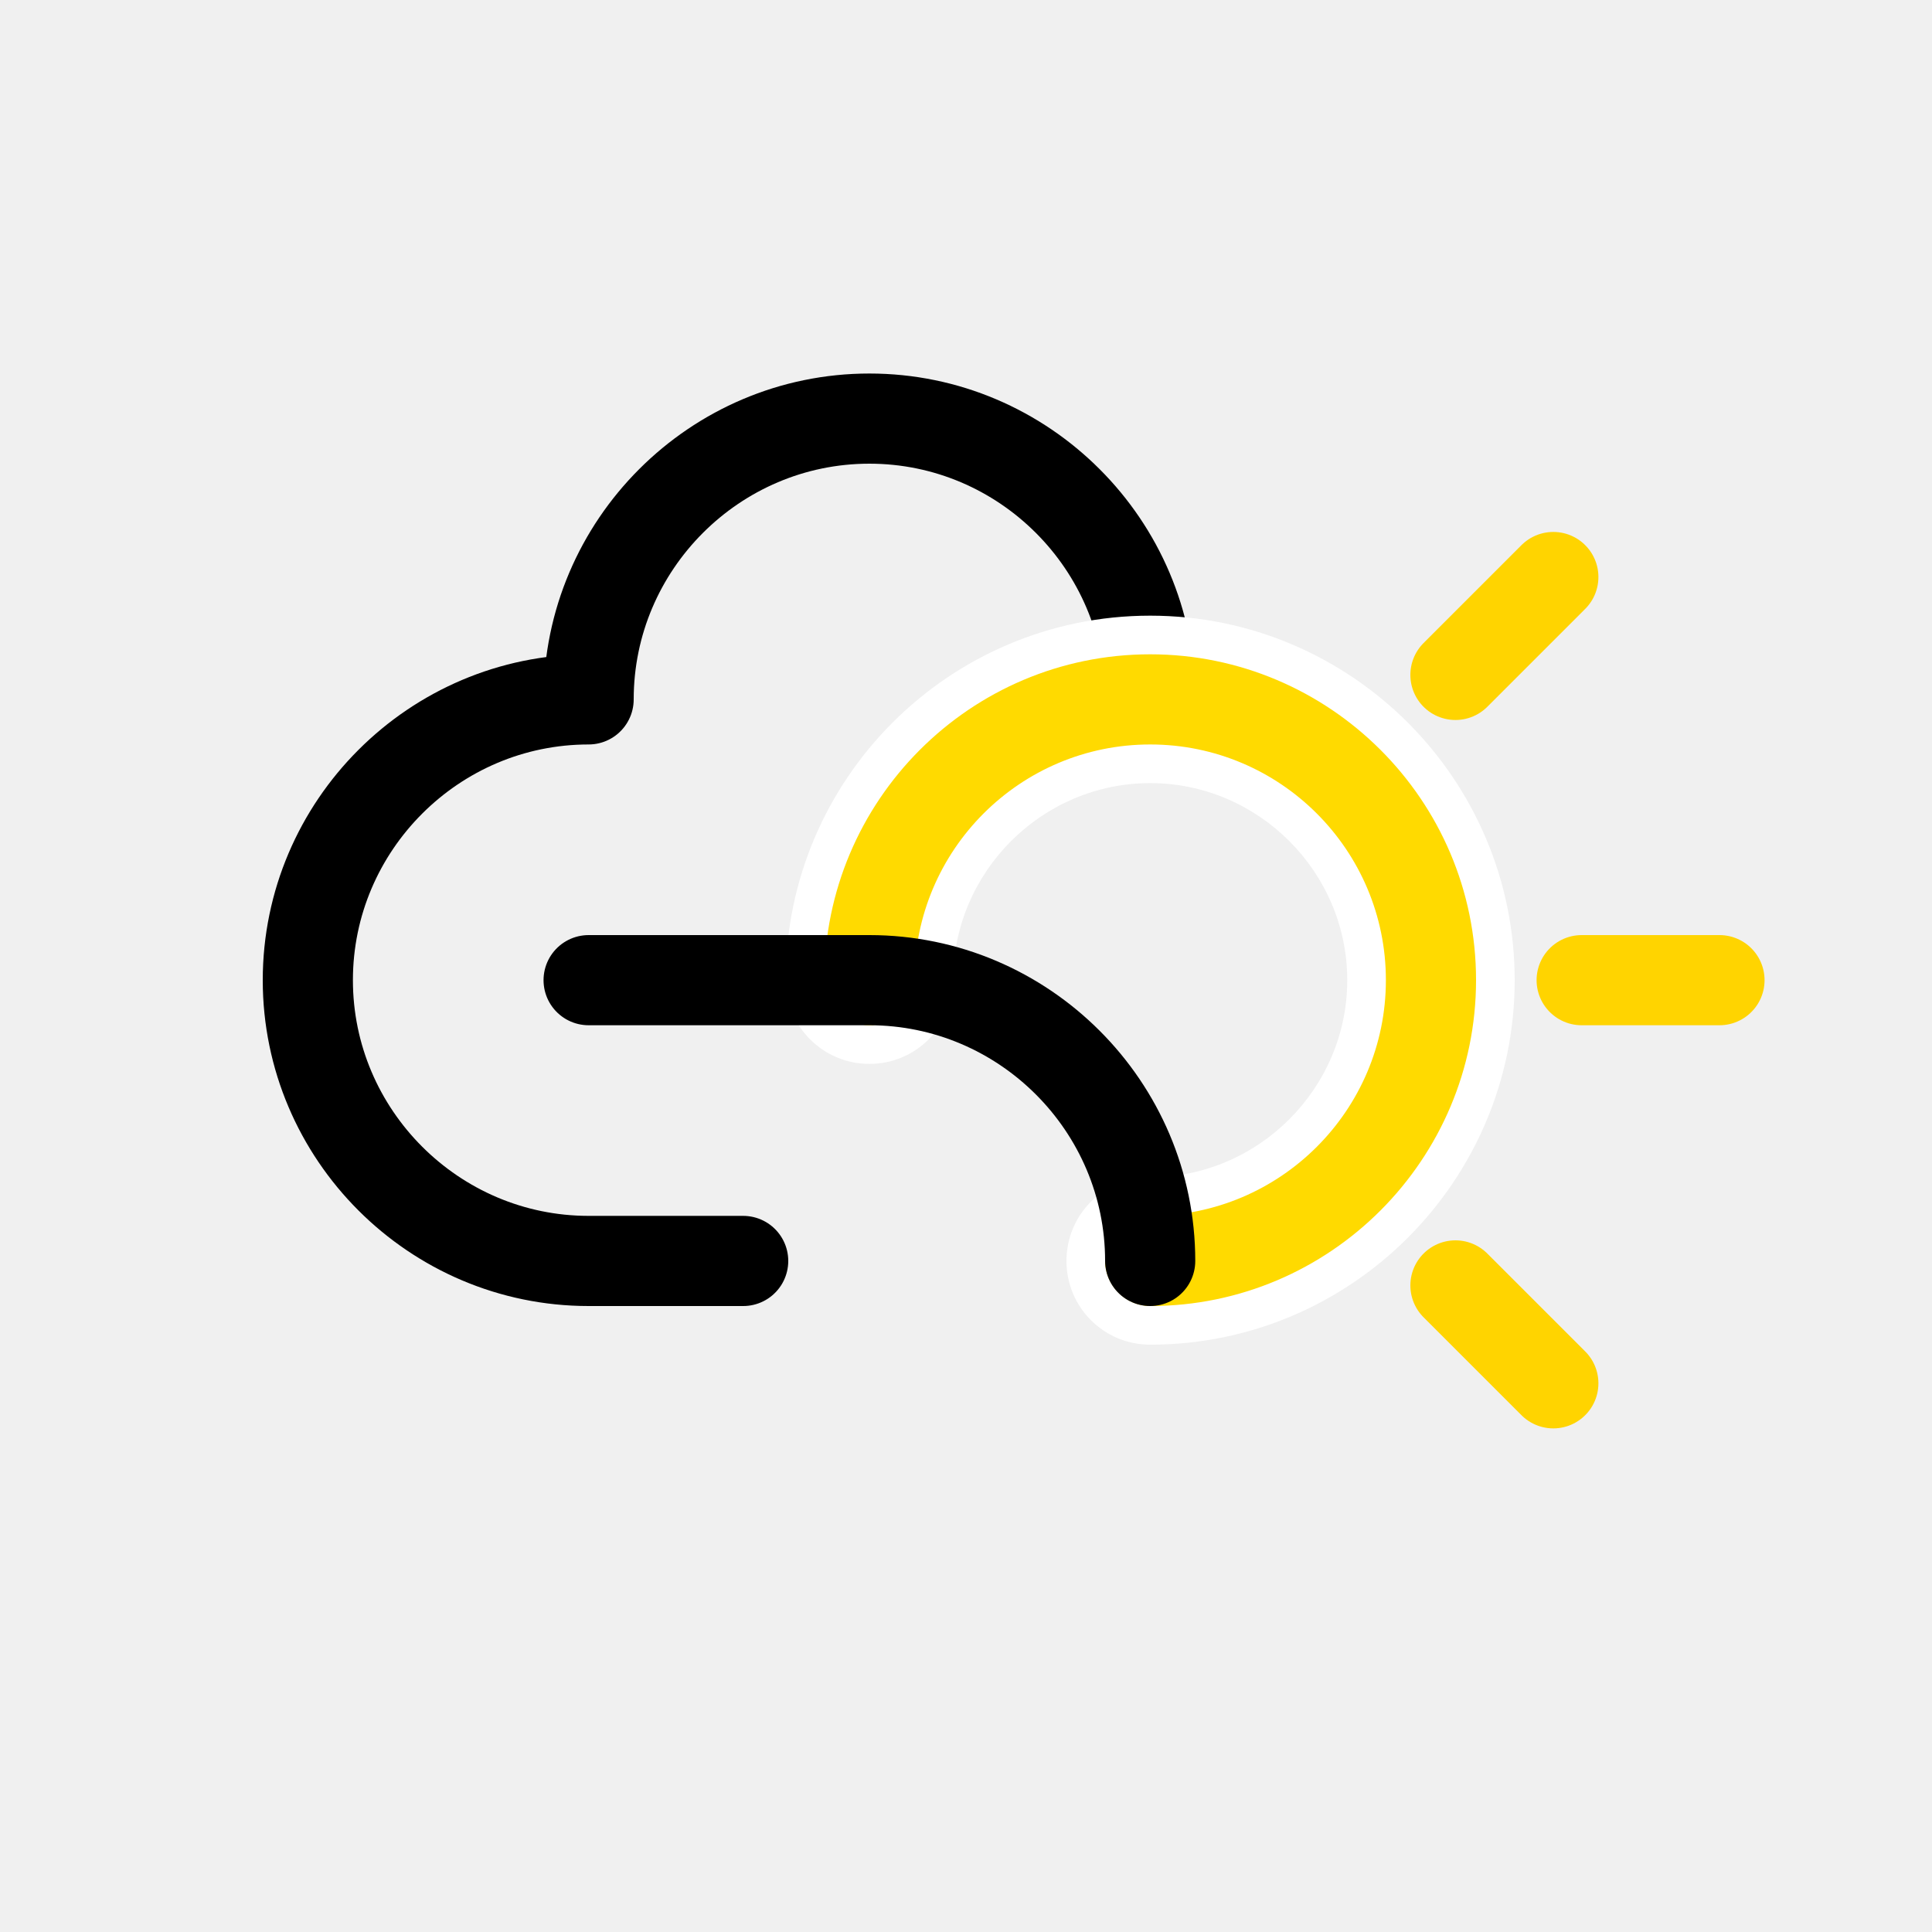
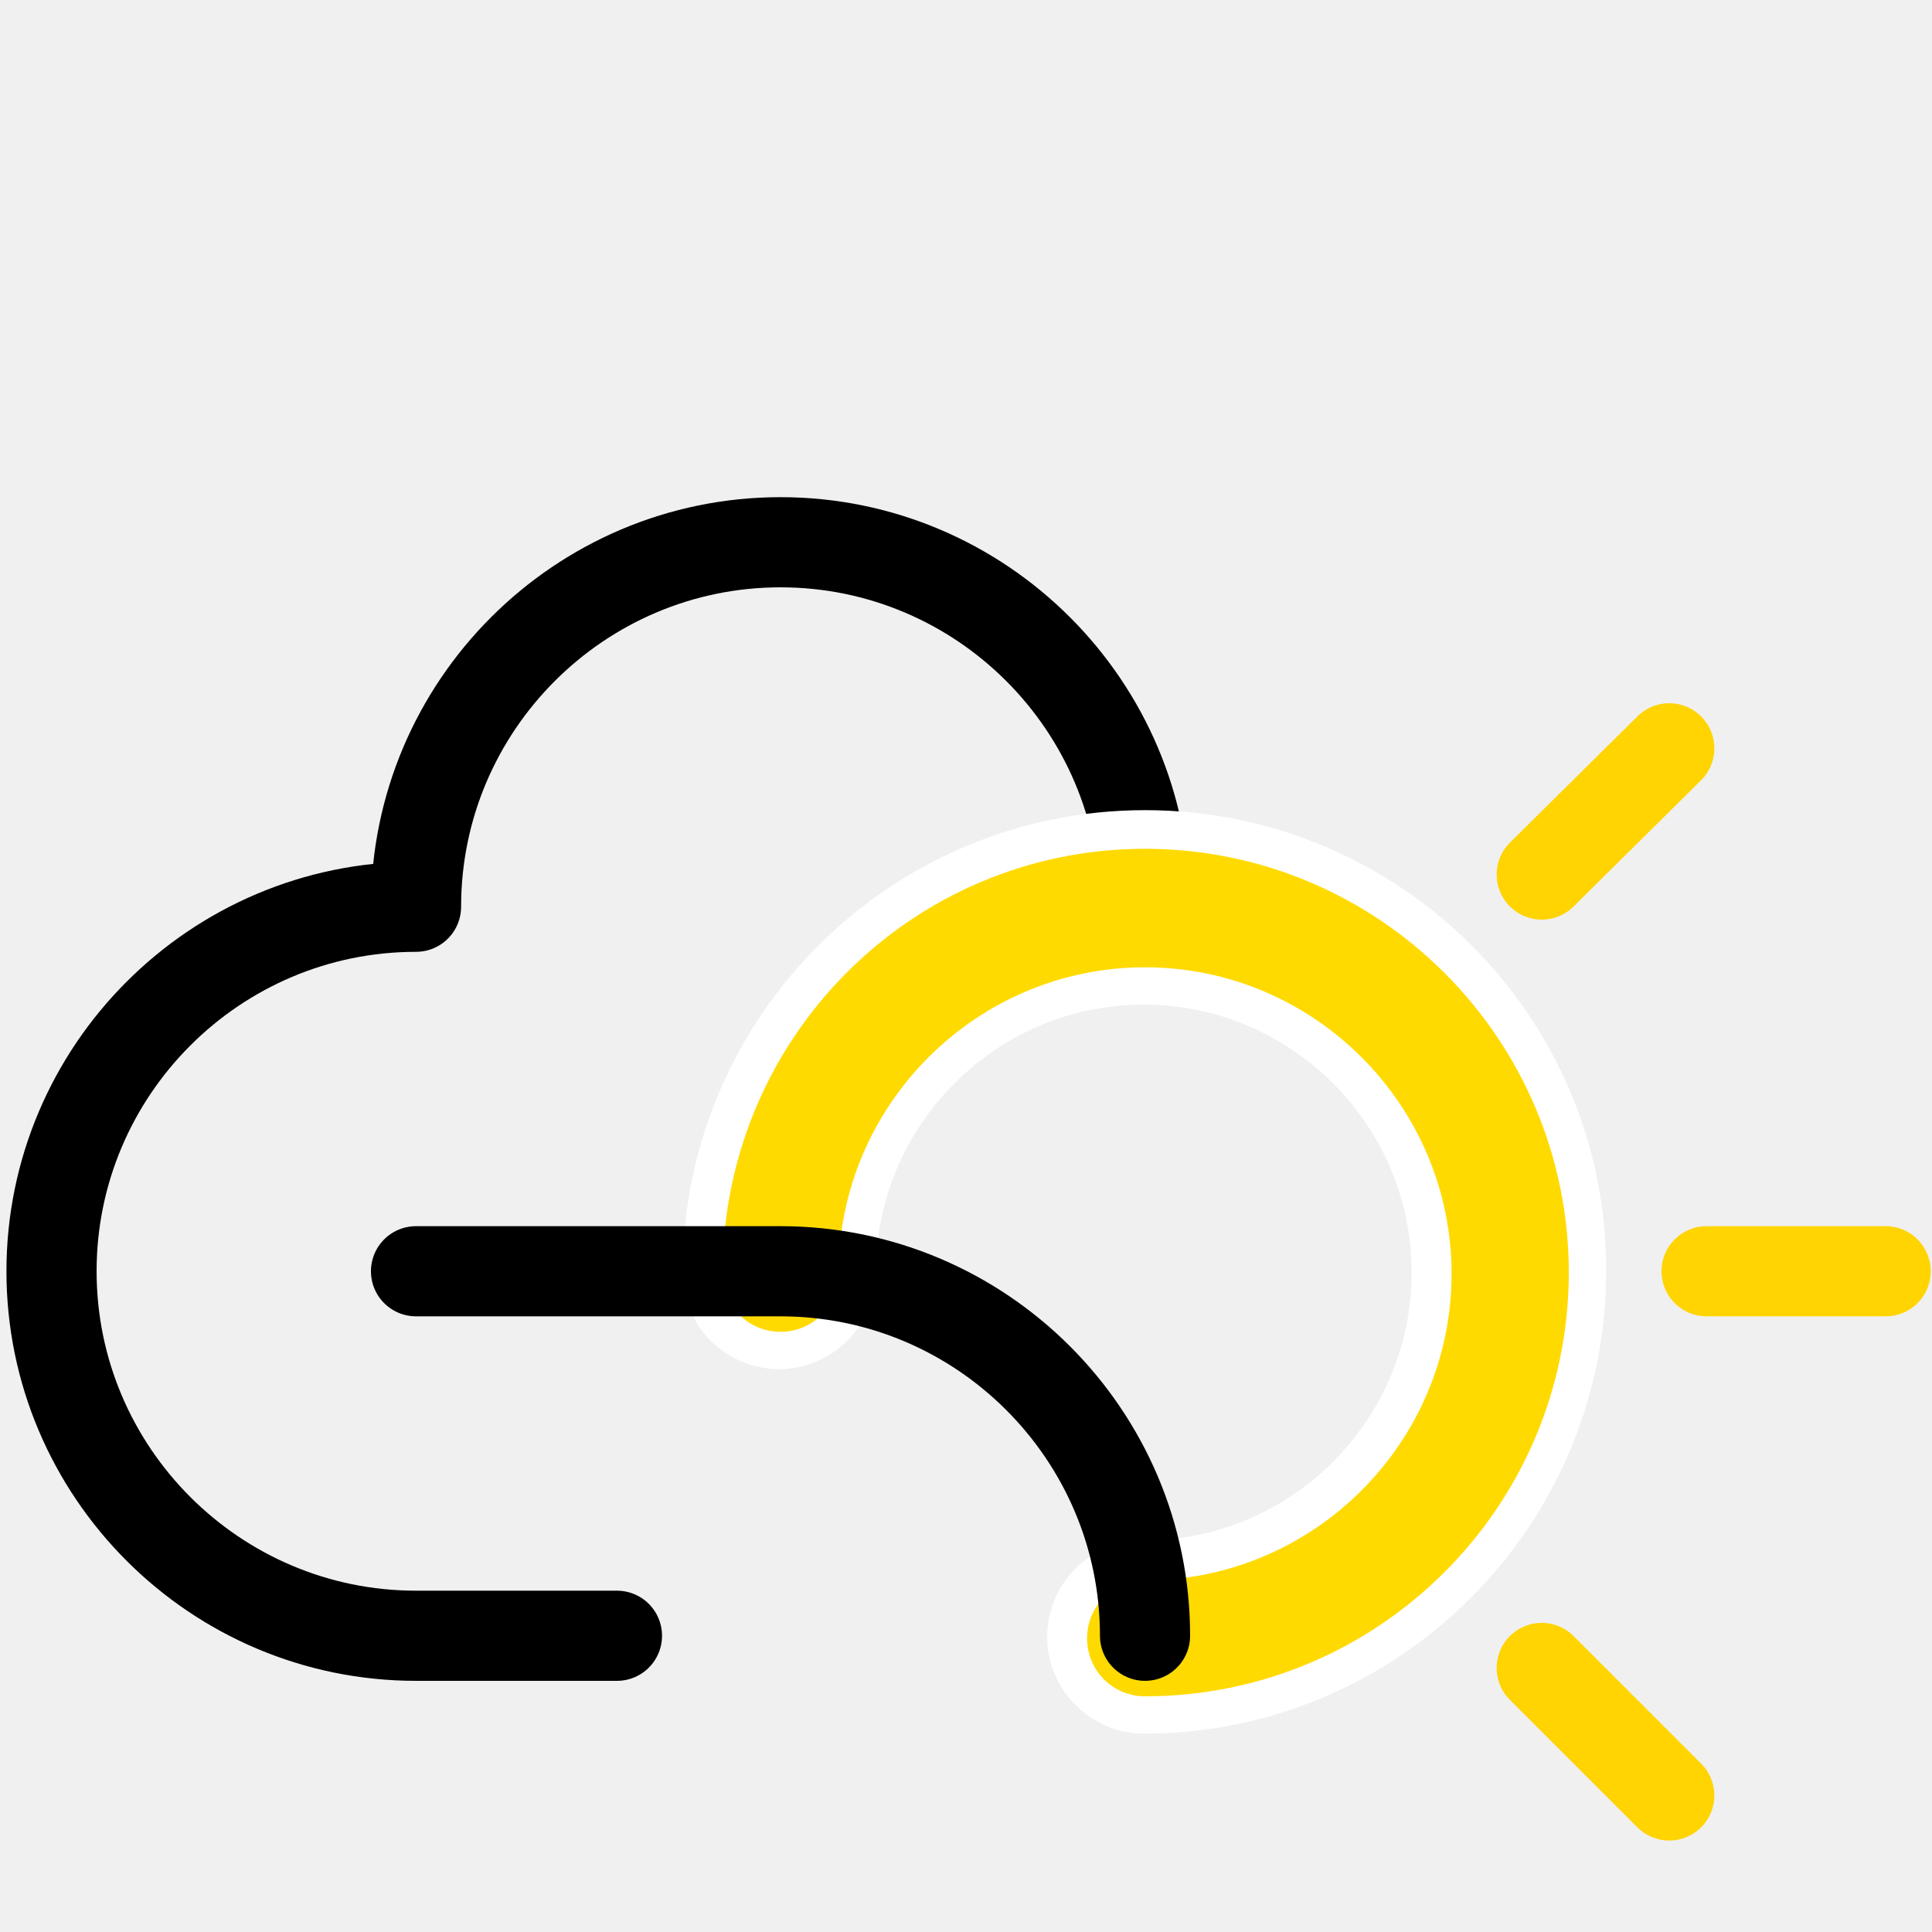
<svg xmlns="http://www.w3.org/2000/svg" version="1.1" id="Layer_1" x="0px" y="0px" viewBox="-345 223.3 150 150" enable-background="new -345 223.3 150 150" xml:space="preserve">
-   <path fill="none" stroke="#000000" stroke-width="7" stroke-linecap="round" stroke-linejoin="round" stroke-miterlimit="10" d="  M-287.3,321.2h-12c-12,0-21.8-9.8-21.8-21.8c0-12,9.8-21.8,21.8-21.8c0-12,9.8-21.8,21.8-21.8c12,0,21.8,9.8,21.8,21.8" />
+   <path fill="none" stroke="#000000" stroke-width="7" stroke-linecap="round" stroke-linejoin="round" stroke-miterlimit="10" d="  M-297.1,350.3h-15.6c-15.6,0-28.3-12.7-28.3-28.3c0-15.6,12.7-28.3,28.3-28.3c0-15.6,12.7-28.3,28.3-28.3  c15.6,0,28.3,12.7,28.3,28.3" />
  <g>
    <g>
-       <path fill="#FFDA00" d="M-255.7,326.2c-2.8,0-5-2.2-5-5s2.2-5,5-5c9.3,0,16.8-7.5,16.8-16.8c0-9.3-7.5-16.8-16.8-16.8    s-16.8,7.5-16.8,16.8c0,2.8-2.2,5-5,5s-5-2.2-5-5c0-14.8,12-26.8,26.8-26.8c14.8,0,26.8,12,26.8,26.8    C-228.9,314.2-241,326.2-255.7,326.2z" />
-       <path fill="#FFFFFF" d="M-255.7,274.1c13.9,0,25.3,11.3,25.3,25.3c0,13.9-11.3,25.3-25.3,25.3c-1.9,0-3.5-1.6-3.5-3.5    c0-1.9,1.6-3.5,3.5-3.5c10.1,0,18.3-8.2,18.3-18.3s-8.2-18.3-18.3-18.3c-10.1,0-18.3,8.2-18.3,18.3c0,1.9-1.6,3.5-3.5,3.5    s-3.5-1.6-3.5-3.5C-281,285.5-269.7,274.1-255.7,274.1 M-255.7,271.1c-15.6,0-28.3,12.7-28.3,28.3c0,3.6,2.9,6.5,6.5,6.5    s6.5-2.9,6.5-6.5c0-8.4,6.9-15.3,15.3-15.3c8.4,0,15.3,6.9,15.3,15.3c0,8.4-6.9,15.3-15.3,15.3c-3.6,0-6.5,2.9-6.5,6.5    s2.9,6.5,6.5,6.5c15.6,0,28.3-12.7,28.3-28.3C-227.4,283.8-240.1,271.1-255.7,271.1L-255.7,271.1z" />
+       <path fill="#FFDA00" d="M-256.1,356.4c-3.3,0-6-2.7-6-6s2.7-6,6-6c12.3,0,22.3-10,22.3-22.3c0-12.3-10-22.3-22.3-22.3    s-22.3,10-22.3,22.3c0,3.3-2.7,6-6,6s-6-2.7-6-6c0-18.9,15.4-34.4,34.4-34.4c18.9,0,34.4,15.4,34.4,34.4    C-221.7,341-237.1,356.4-256.1,356.4z" />
+       <path fill="#FFFFFF" d="M-256.1,289.2c18.1,0,32.9,14.7,32.9,32.9c0,18.1-14.7,32.9-32.9,32.9c-2.5,0-4.5-2-4.5-4.5    c0-2.5,2-4.5,4.5-4.5c13.1,0,23.8-10.7,23.8-23.8s-10.7-23.8-23.8-23.8c-13.1,0-23.8,10.7-23.8,23.8c0,2.5-2,4.5-4.5,4.5    s-4.5-2-4.5-4.5C-288.9,303.9-274.2,289.2-256.1,289.2 M-256.1,286.2c-19.8,0-35.9,16.1-35.9,35.9c0,4.2,3.4,7.5,7.5,7.5    s7.5-3.4,7.5-7.5c0-11.4,9.3-20.8,20.8-20.8c11.4,0,20.8,9.3,20.8,20.8c0,11.4-9.3,20.8-20.8,20.8c-4.2,0-7.5,3.4-7.5,7.5    s3.4,7.5,7.5,7.5c19.8,0,35.9-16.1,35.9-35.9C-220.2,302.3-236.3,286.2-256.1,286.2L-256.1,286.2z" />
    </g>
  </g>
-   <path fill="none" stroke="#000000" stroke-width="7" stroke-linecap="round" stroke-linejoin="round" stroke-miterlimit="10" d="  M-255.7,321.2c0-12-9.8-21.8-21.8-21.8h-21.8" />
-   <line fill="#FFDA01" stroke="#FFD400" stroke-width="7" stroke-linecap="round" stroke-linejoin="round" stroke-miterlimit="10" x1="-224.4" y1="268.1" x2="-232" y2="275.7" />
-   <line fill="#FFDA01" stroke="#FFD400" stroke-width="7" stroke-linecap="round" stroke-linejoin="round" stroke-miterlimit="10" x1="-211.5" y1="299.4" x2="-222.2" y2="299.4" />
-   <path fill="none" stroke="#000000" stroke-width="7" stroke-linecap="round" stroke-linejoin="round" stroke-miterlimit="10" d="  M-279.4,275.7" />
-   <path fill="none" stroke="#000000" stroke-width="7" stroke-linecap="round" stroke-linejoin="round" stroke-miterlimit="10" d="  M-232,323.1" />
-   <line fill="none" stroke="#FFD400" stroke-width="7" stroke-linecap="round" stroke-linejoin="round" stroke-miterlimit="10" x1="-224.4" y1="330.7" x2="-232" y2="323.1" />
+   <path fill="none" stroke="#000000" stroke-width="7" stroke-linecap="round" stroke-linejoin="round" stroke-miterlimit="10" d="  M-256.1,350.3c0-15.6-12.7-28.3-28.3-28.3h-28.3" />
+   <line fill="#FFDA01" stroke="#FFD400" stroke-width="7" stroke-linecap="round" stroke-linejoin="round" stroke-miterlimit="10" x1="-215.4" y1="281.4" x2="-225.3" y2="291.2" />
+   <line fill="#FFDA01" stroke="#FFD400" stroke-width="7" stroke-linecap="round" stroke-linejoin="round" stroke-miterlimit="10" x1="-198.6" y1="322" x2="-212.5" y2="322" />
+   <path fill="none" stroke="#000000" stroke-width="7" stroke-linecap="round" stroke-linejoin="round" stroke-miterlimit="10" d="  M-286.9,291.2" />
+   <path fill="none" stroke="#000000" stroke-width="7" stroke-linecap="round" stroke-linejoin="round" stroke-miterlimit="10" d="  M-225.3,352.8" />
+   <line fill="none" stroke="#FFD400" stroke-width="7" stroke-linecap="round" stroke-linejoin="round" stroke-miterlimit="10" x1="-215.4" y1="362.7" x2="-225.3" y2="352.8" />
</svg>
